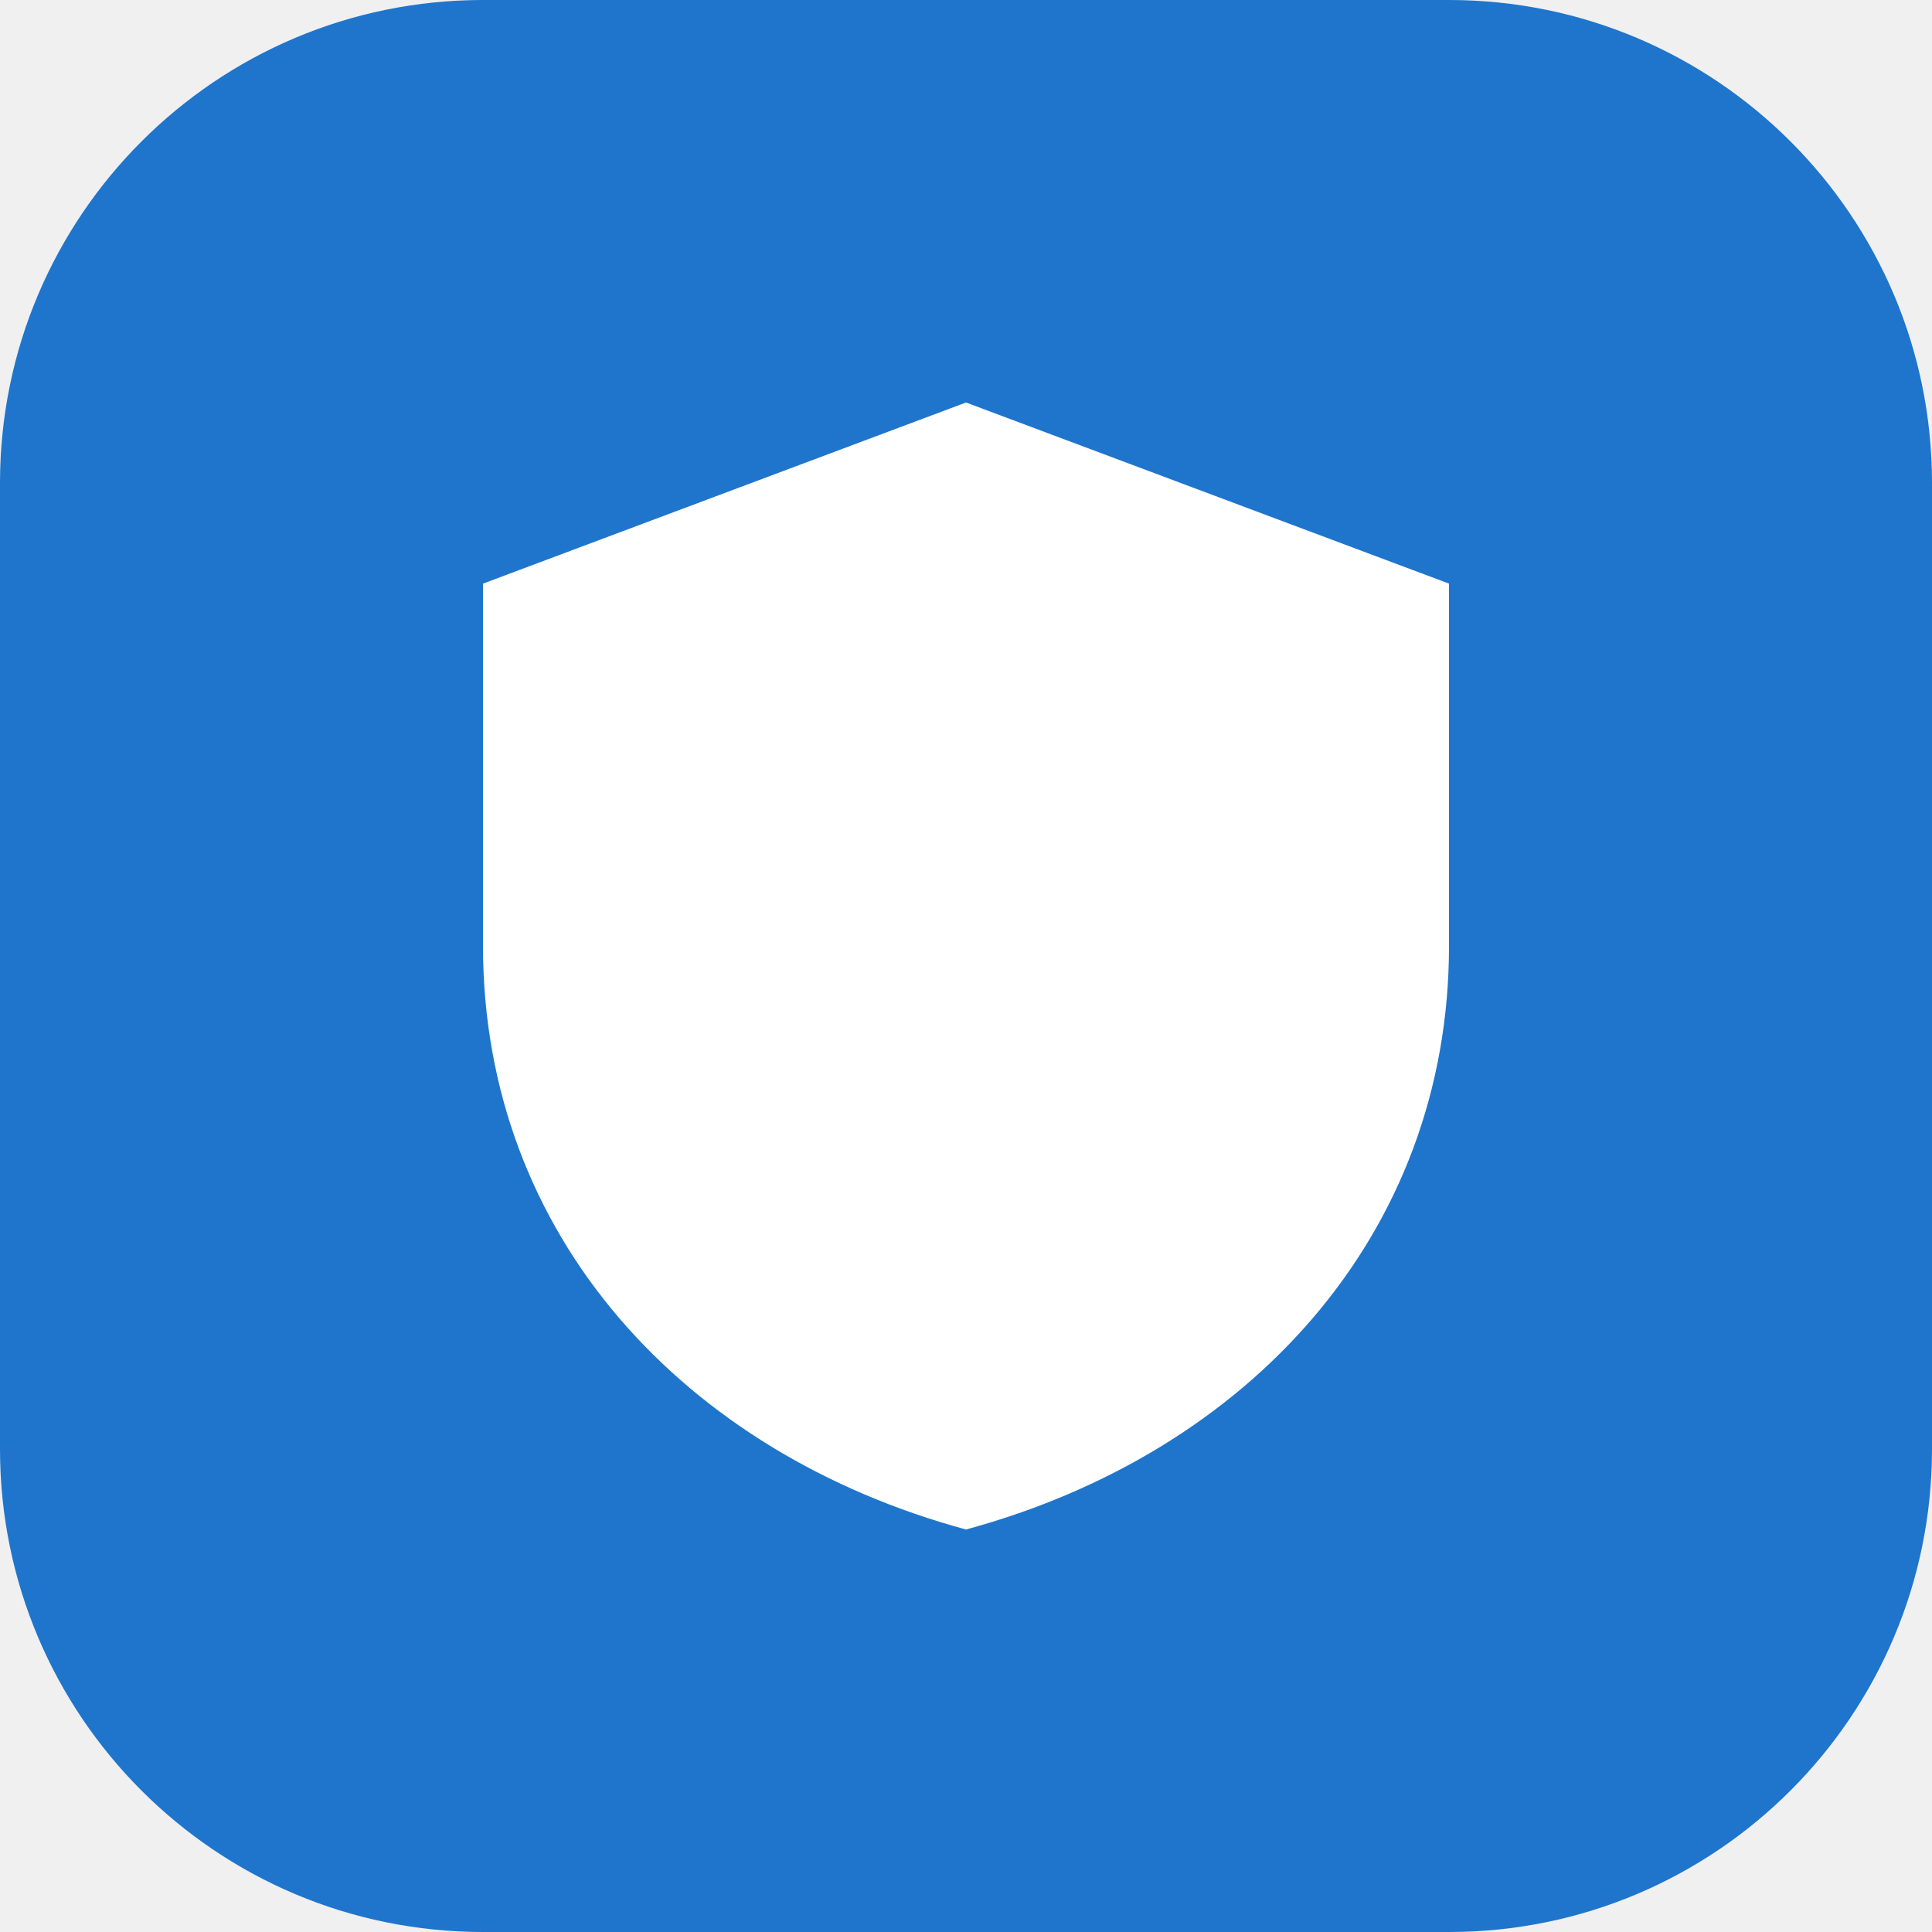
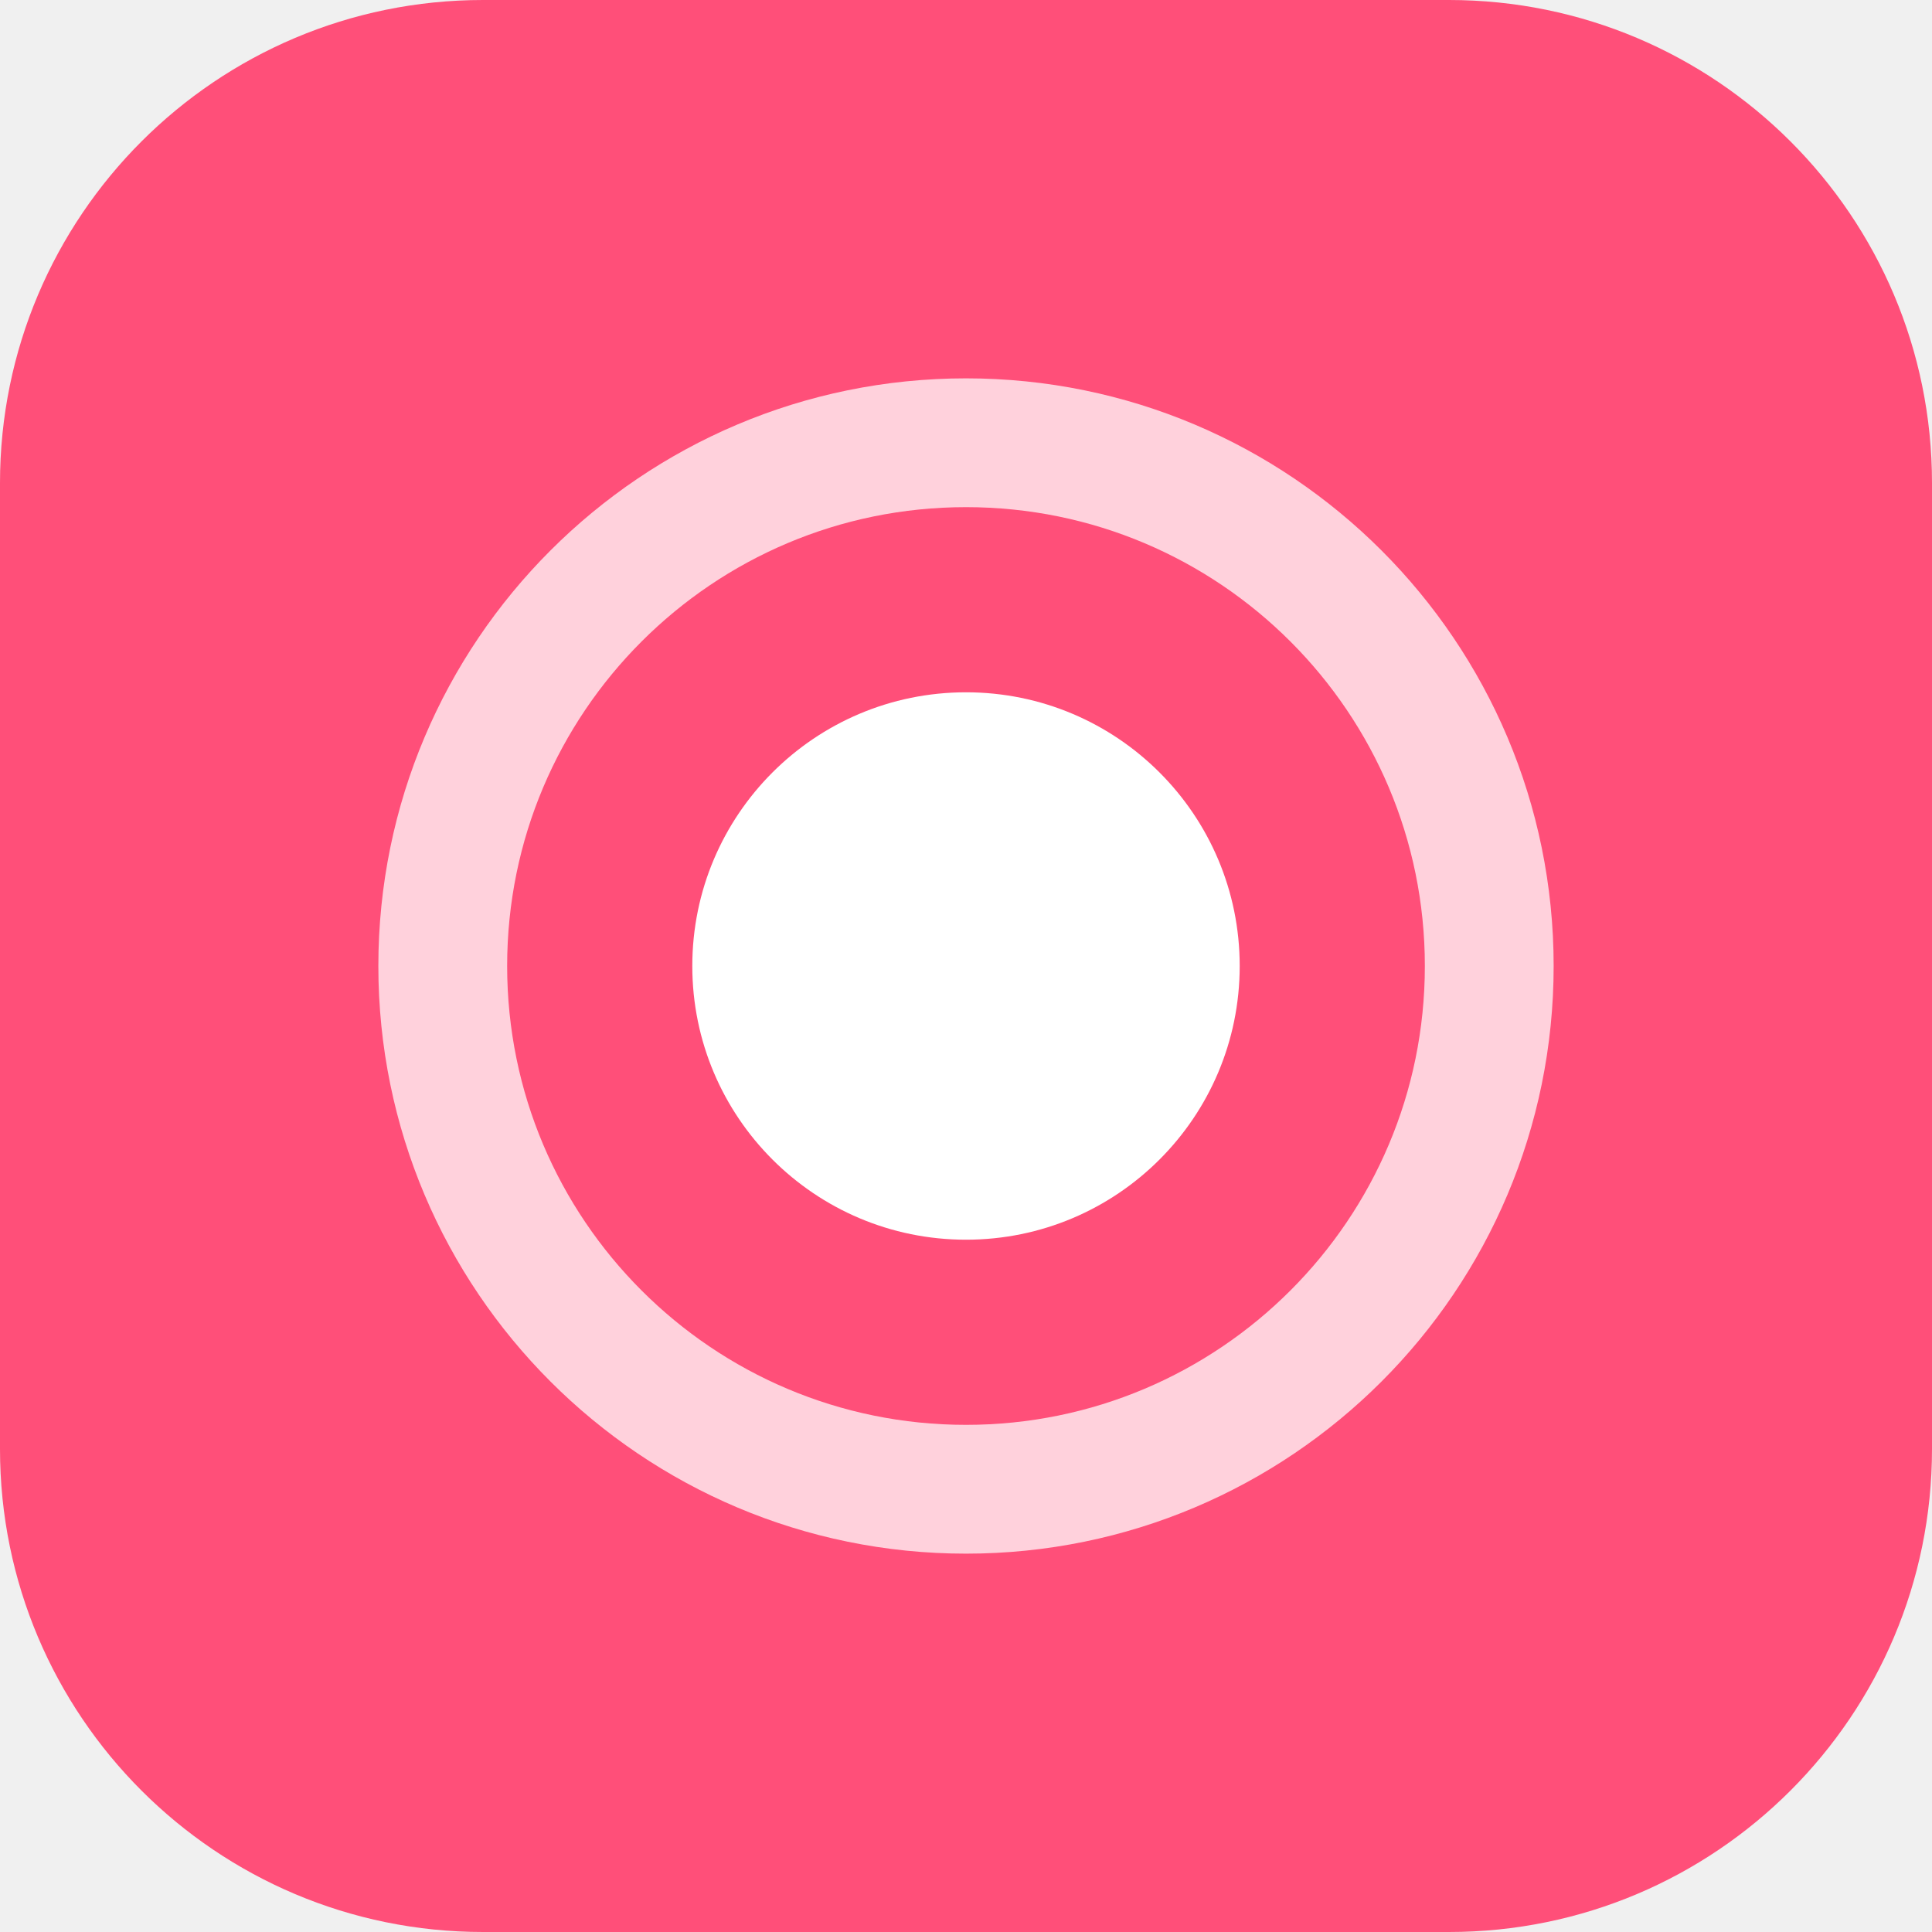
<svg xmlns="http://www.w3.org/2000/svg" viewBox="0 0 24 24">
-   <rect width="24" height="24" rx="6" fill="#1f75cb" />
-   <path d="M12 5l6 2.25v4.5c0 3.6-2.5 6.3-6 7.25-3.5-.95-6-3.65-6-7.25v-4.5z" fill="#fff" />
+   <rect width="24" height="24" rx="6" fill="#ff4f79" />
+   <circle cx="12" cy="12" r="6.5" fill="none" stroke="#ffd1dc" stroke-width="1.6" />
+   <circle cx="12" cy="12" r="3.4" fill="#fff" />
</svg>
